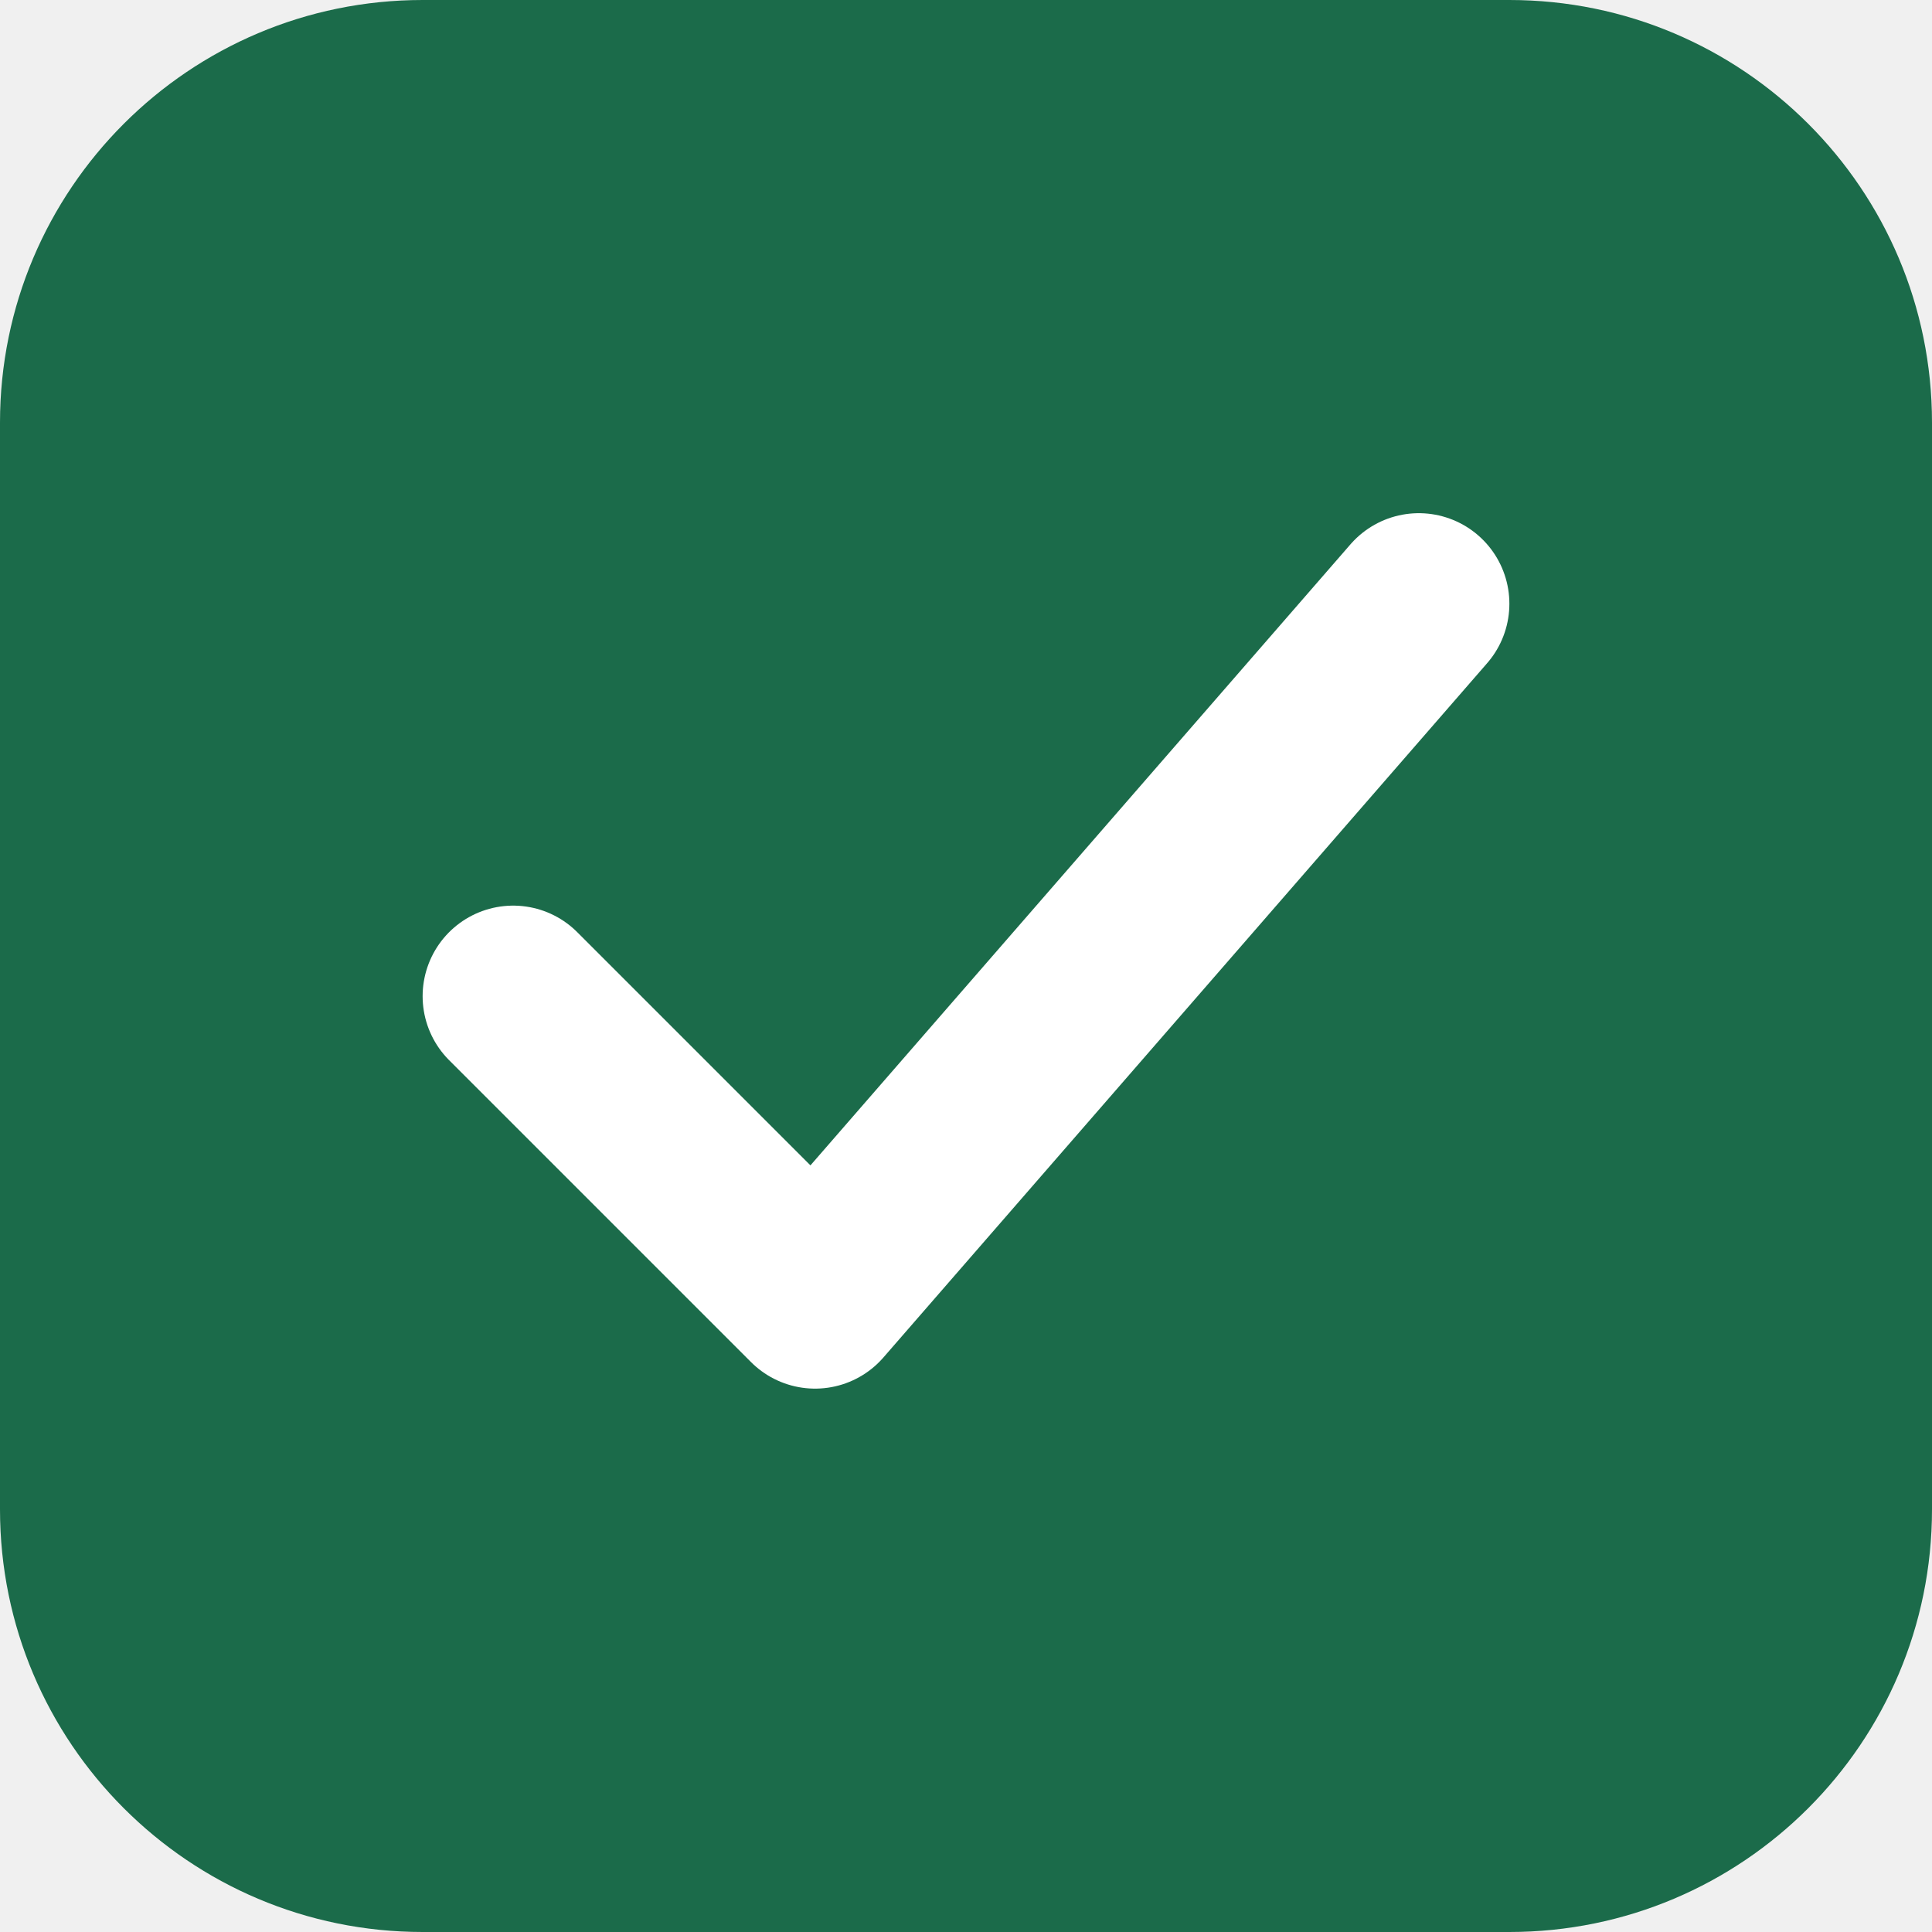
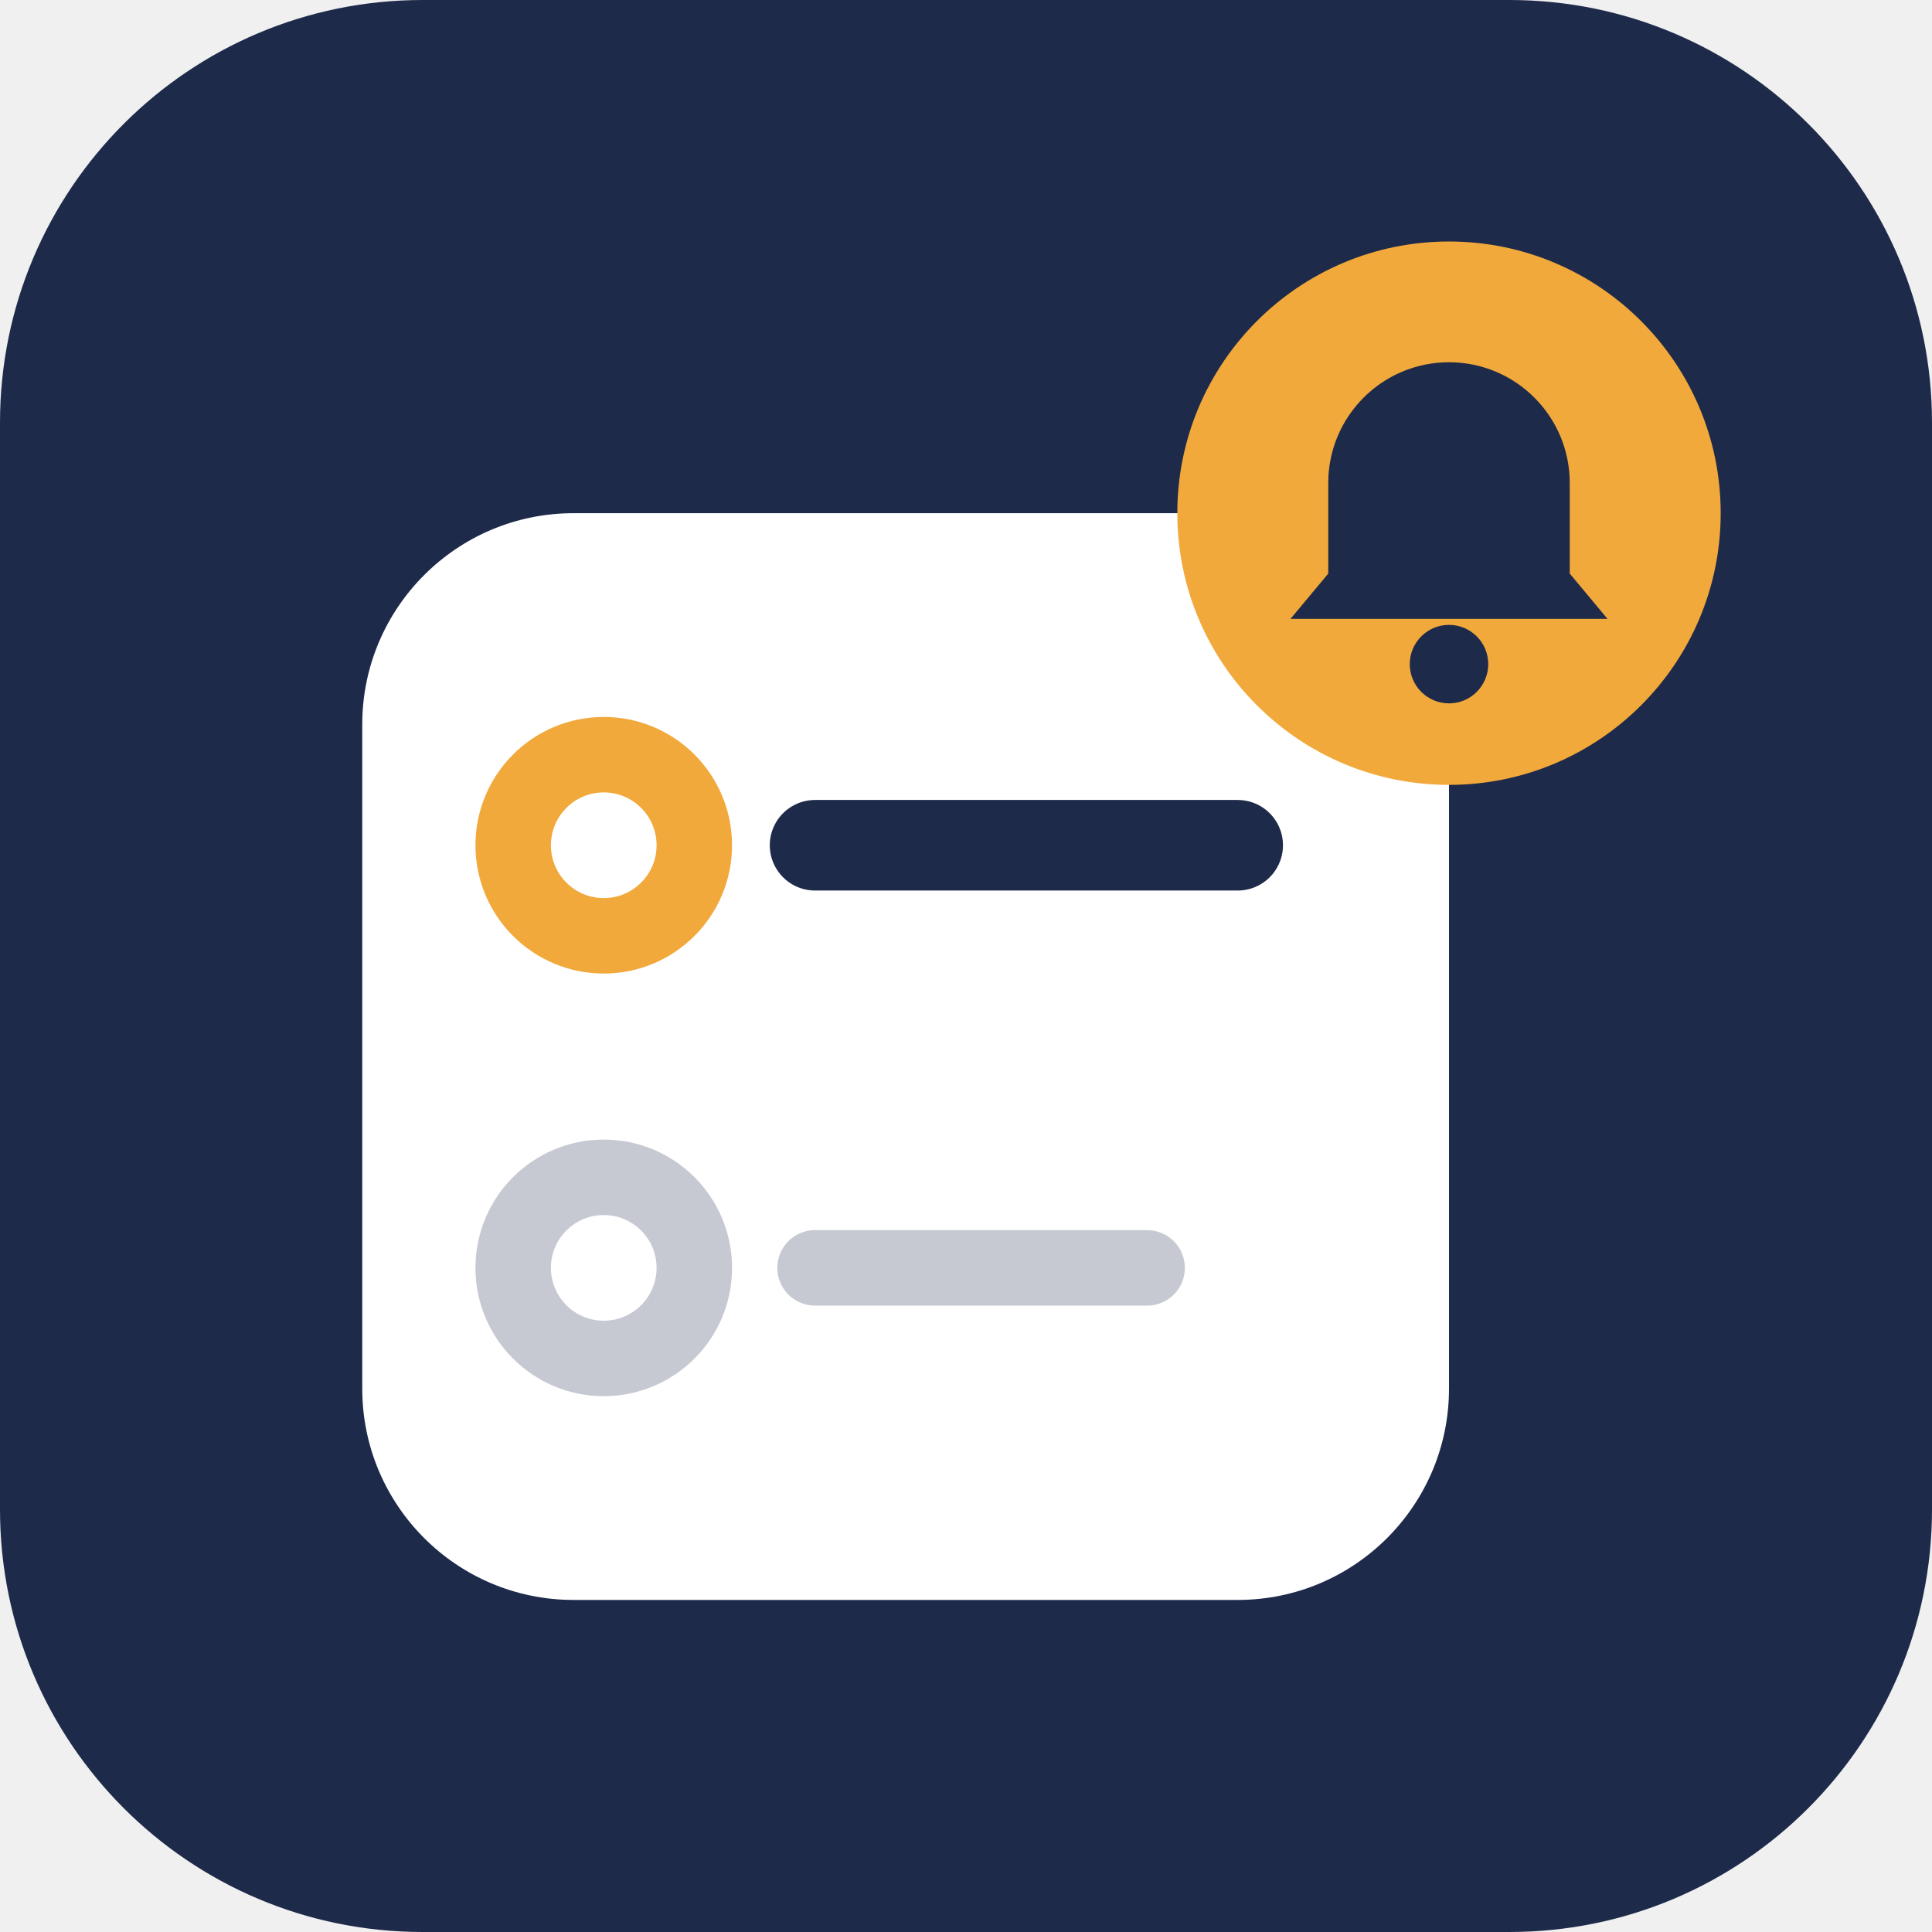
<svg xmlns="http://www.w3.org/2000/svg" viewBox="0 0 128 128" role="img" aria-label="安心收件箱">
-   <rect width="128" height="128" rx="28" fill="#1b6b4a" />
-   <path d="M34 66 L54 86 L94 40" fill="none" stroke="#ffffff" stroke-width="12" stroke-linecap="round" stroke-linejoin="round" />
+   <rect width="128" height="128" rx="28" fill="#1e2a4a" />
+   <rect x="24" y="34" width="72" height="72" rx="14" fill="#ffffff" />
+   <circle cx="40" cy="56" r="6" fill="none" stroke="#f2a93b" stroke-width="5" />
+   <path d="M54 56 H82" stroke="#1e2a4a" stroke-width="6" stroke-linecap="round" />
+   <g fill="none" stroke="#1e2a4a" stroke-opacity=".25" stroke-width="5" stroke-linecap="round">
+     <circle cx="40" cy="84" r="6" />
+     <path d="M54 84 H76" />
+   </g>
+   <circle cx="96" cy="34" r="18" fill="#f2a93b" />
+   <g transform="translate(96 33)" fill="#1e2a4a">
+     <path d="M-8 5 V-1 a8 8 0 0 1 16 0 V5 l2.5 3 H-10.5 Z" />
+     <circle cy="11" r="2.6" />
+   </g>
</svg>
